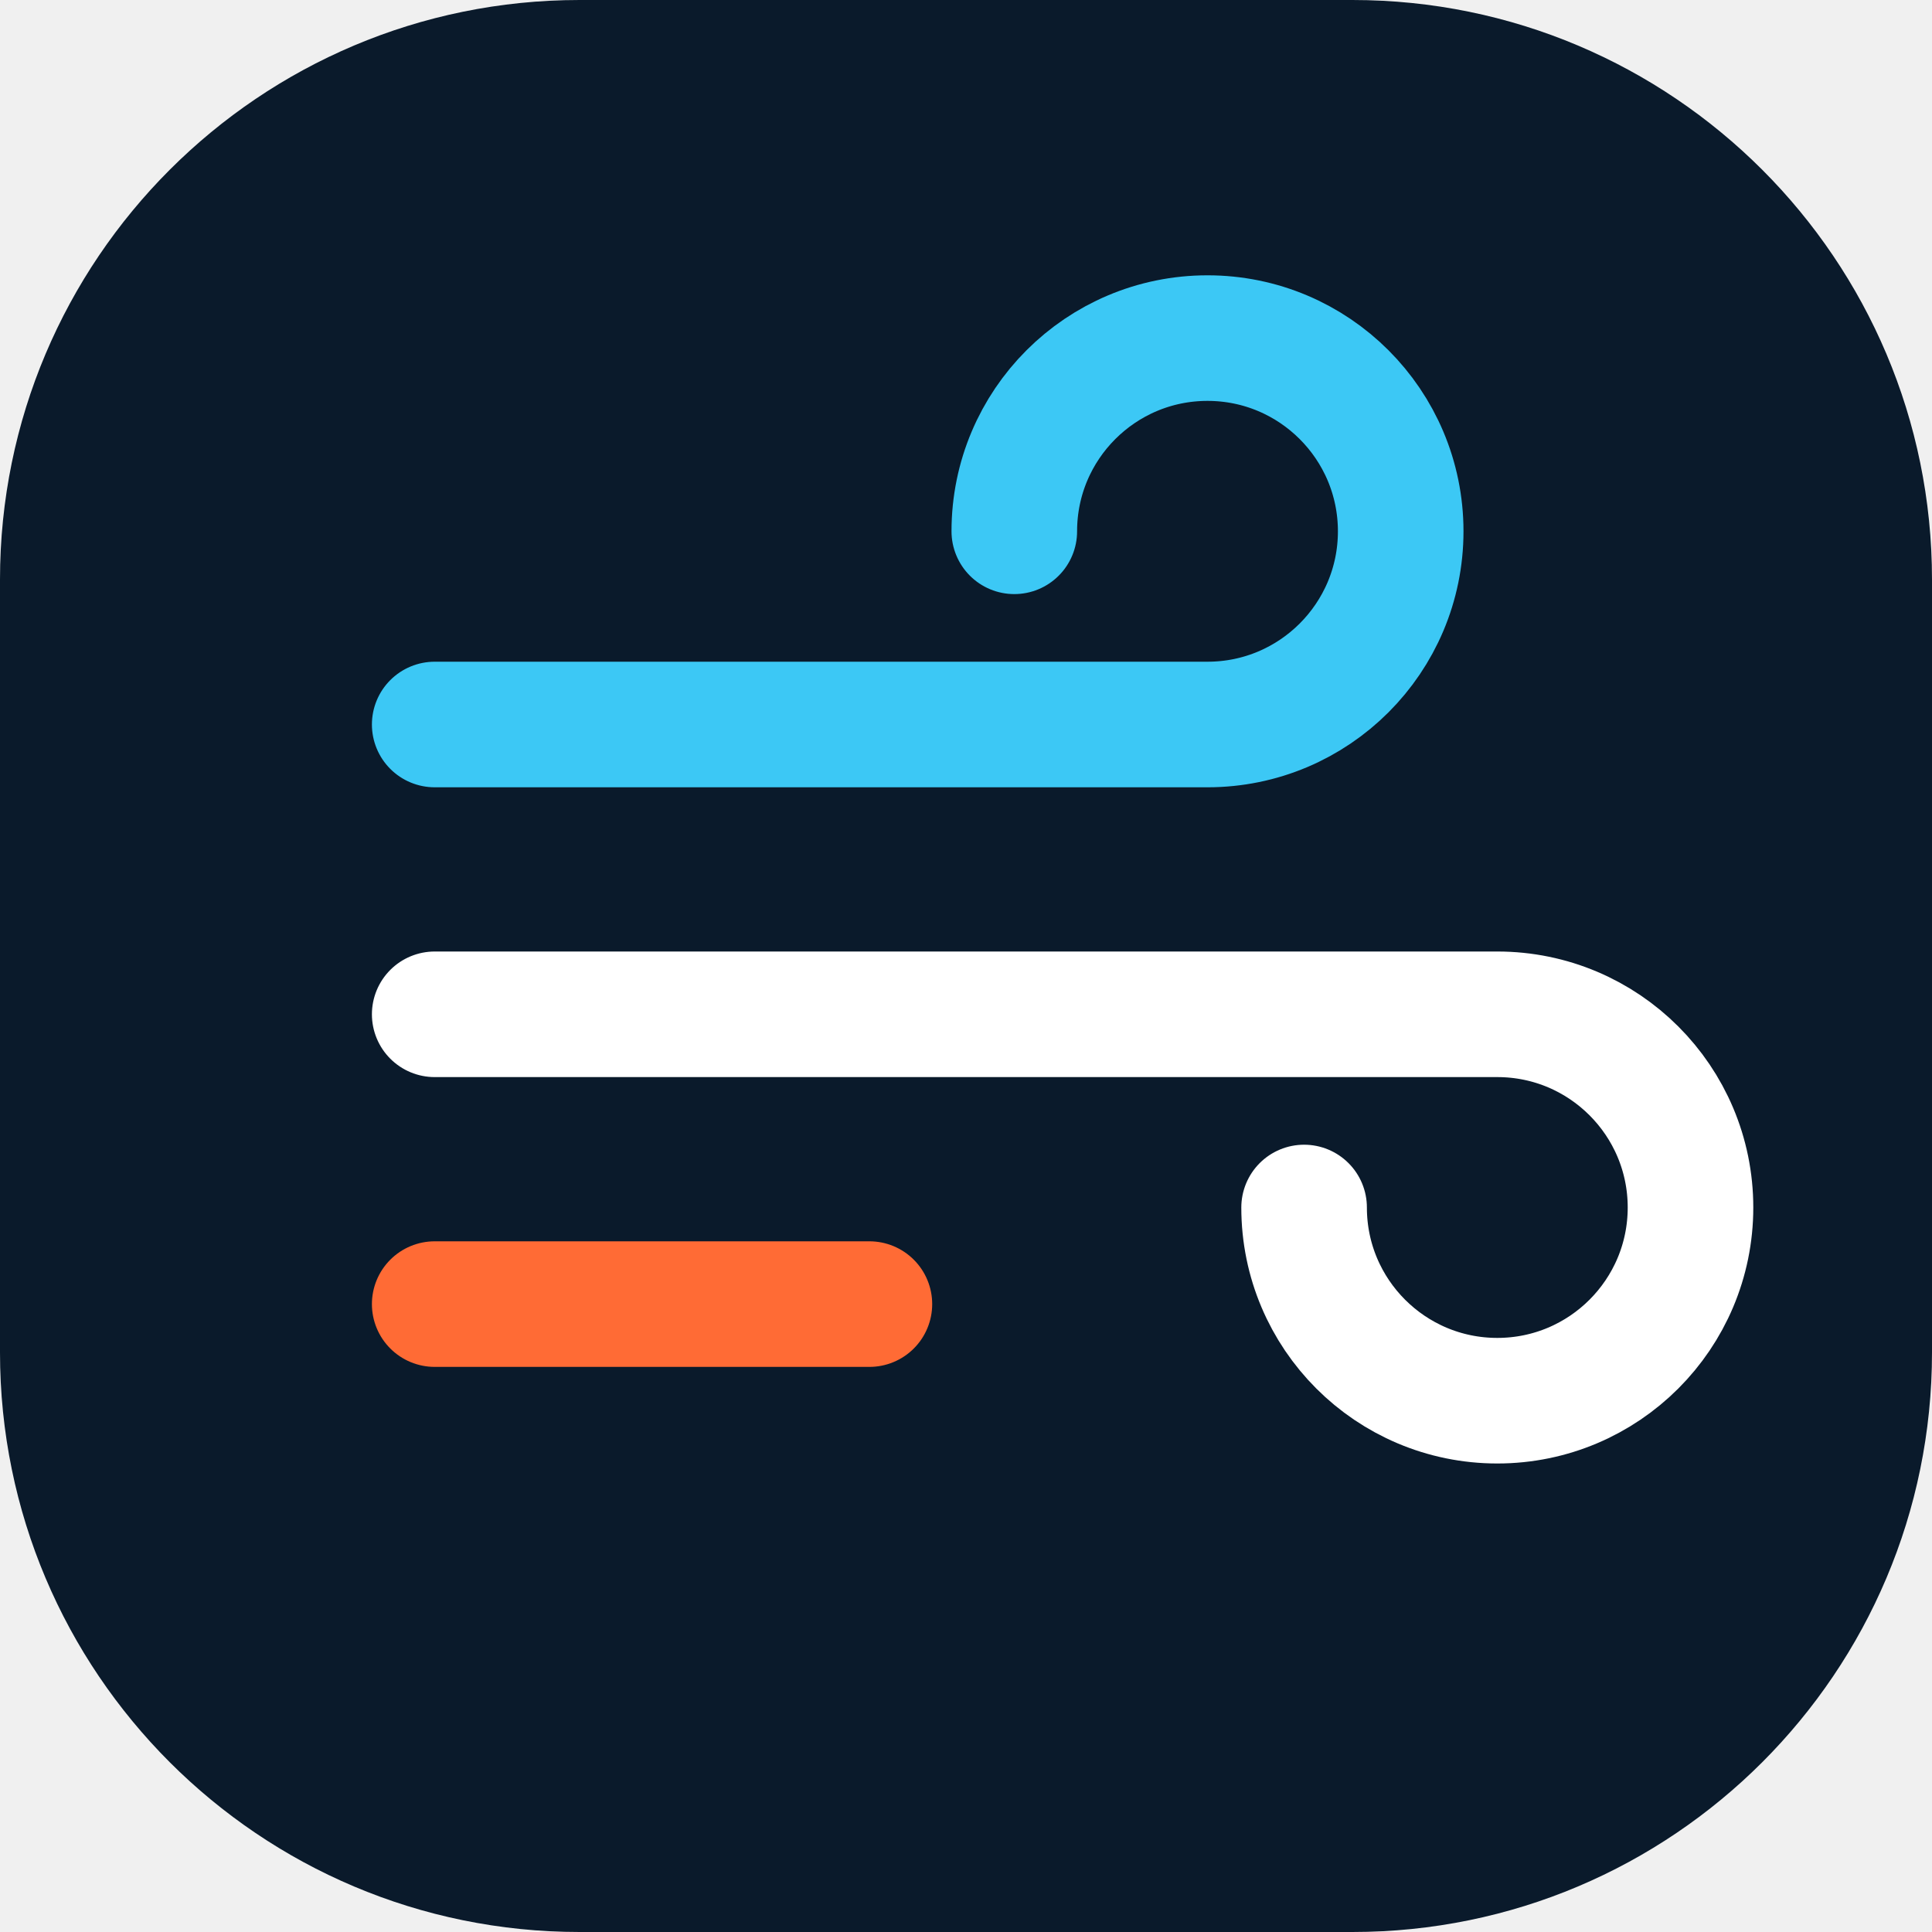
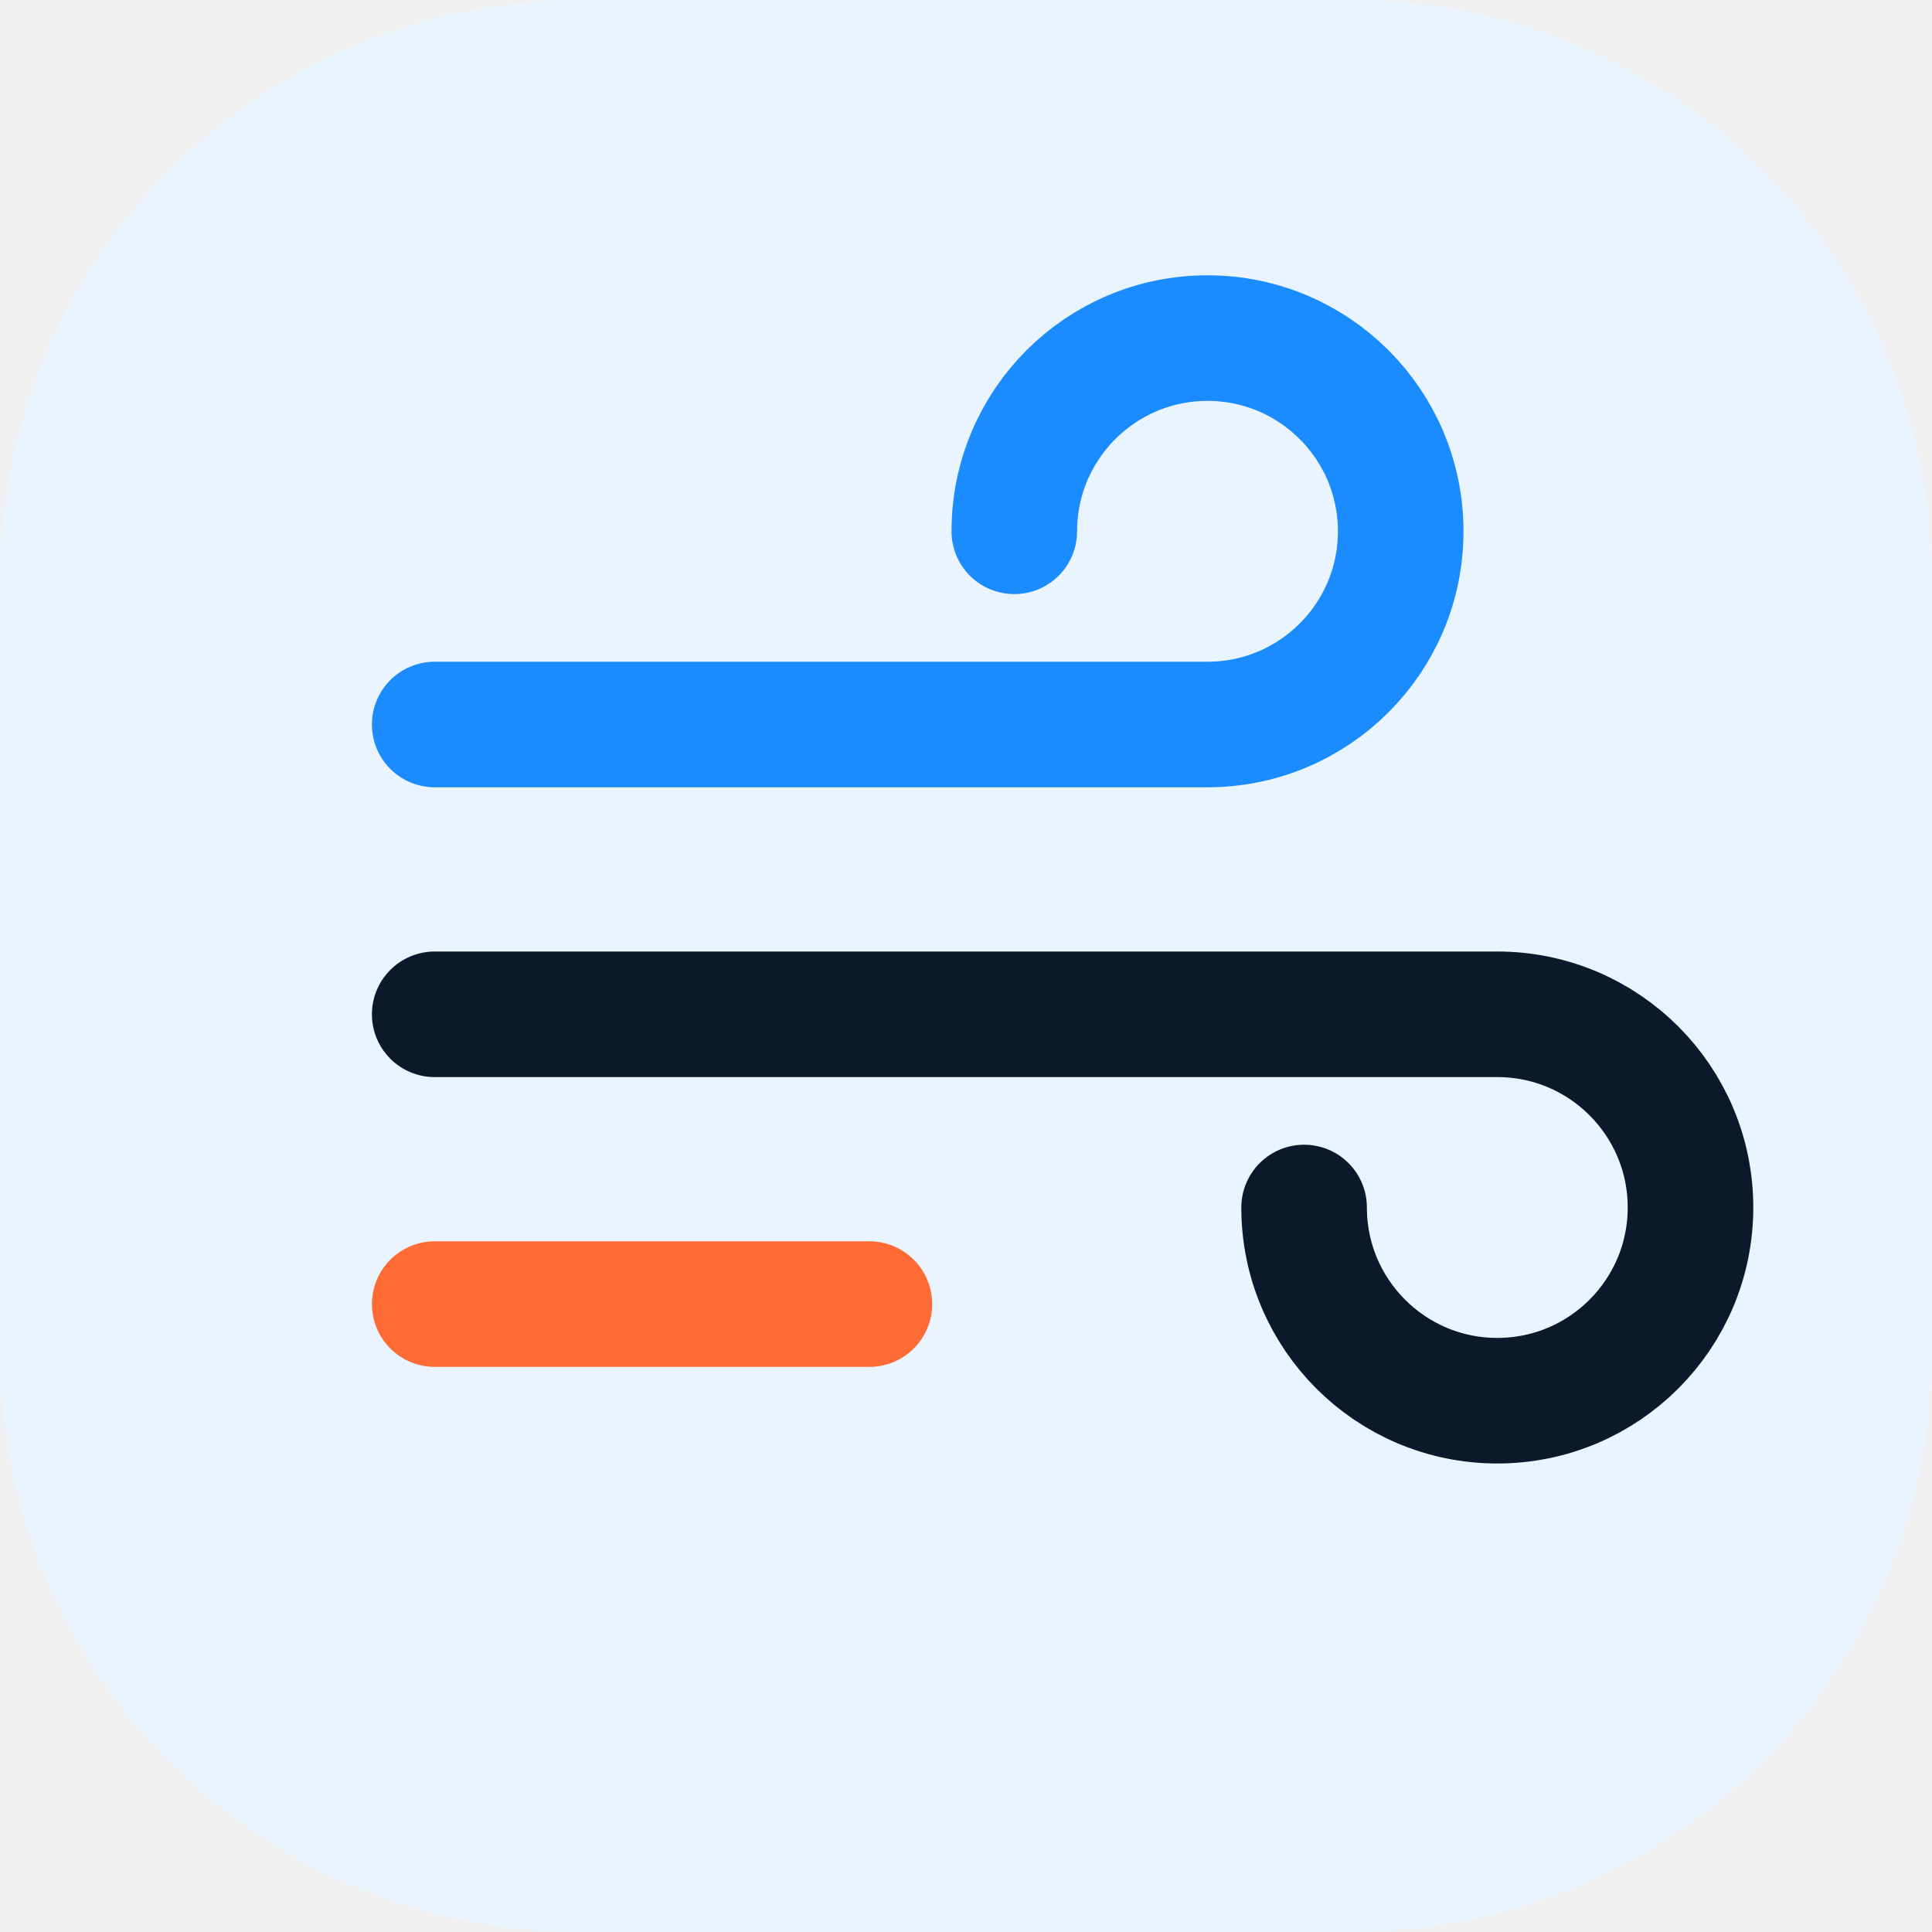
<svg xmlns="http://www.w3.org/2000/svg" viewBox="0 0 40 40">
-   <rect width="40" height="40" rx="12" fill="#0A1A2B" />
-   <path d="M9 15h16a4 4 0 1 0-4-4" fill="none" stroke="#3CC8F5" stroke-width="2.6" stroke-linecap="round" />
-   <path d="M9 21h22a4 4 0 1 1-4 4" fill="none" stroke="#fff" stroke-width="2.6" stroke-linecap="round" />
+   <rect width="40" height="40" rx="12" fill="#EAF4FF" />
+   <path d="M9 15h16a4 4 0 1 0-4-4" fill="none" stroke="#1A8CFF" stroke-width="2.6" stroke-linecap="round" />
+   <path d="M9 21h22a4 4 0 1 1-4 4" fill="none" stroke="#0A1A2B" stroke-width="2.6" stroke-linecap="round" />
  <path d="M9 27h9" fill="none" stroke="#FF6B35" stroke-width="2.6" stroke-linecap="round" />
</svg>
